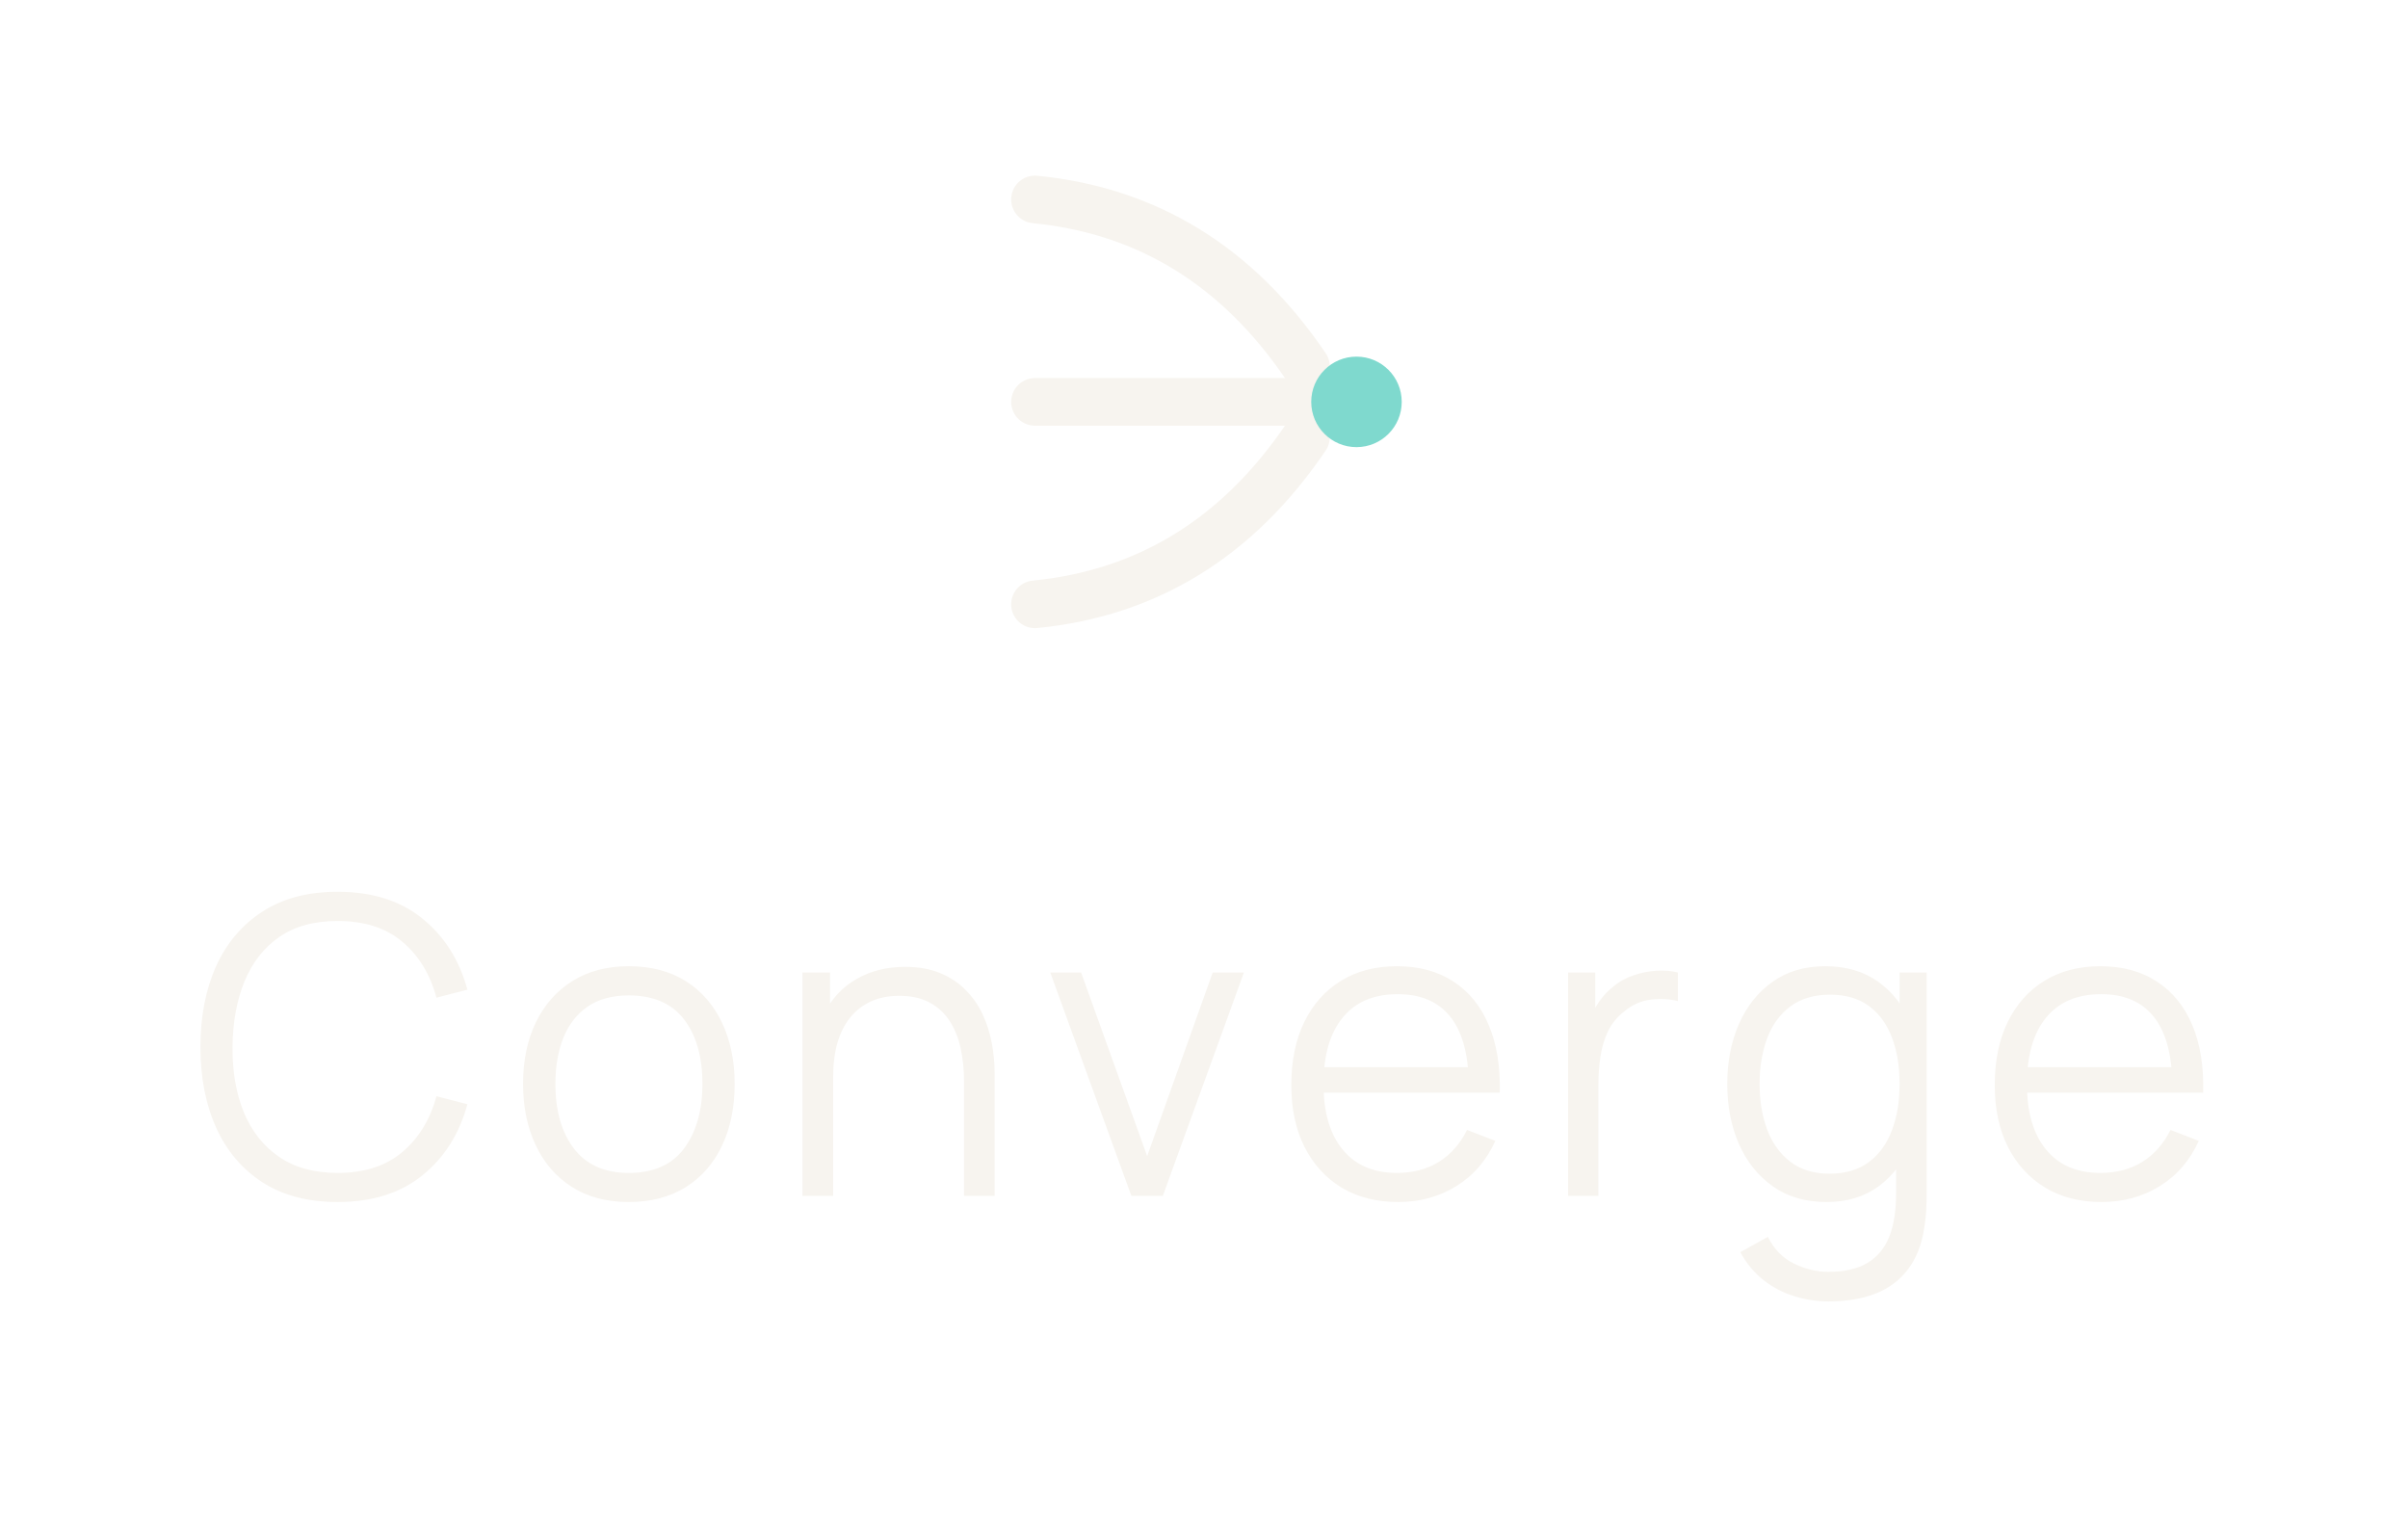
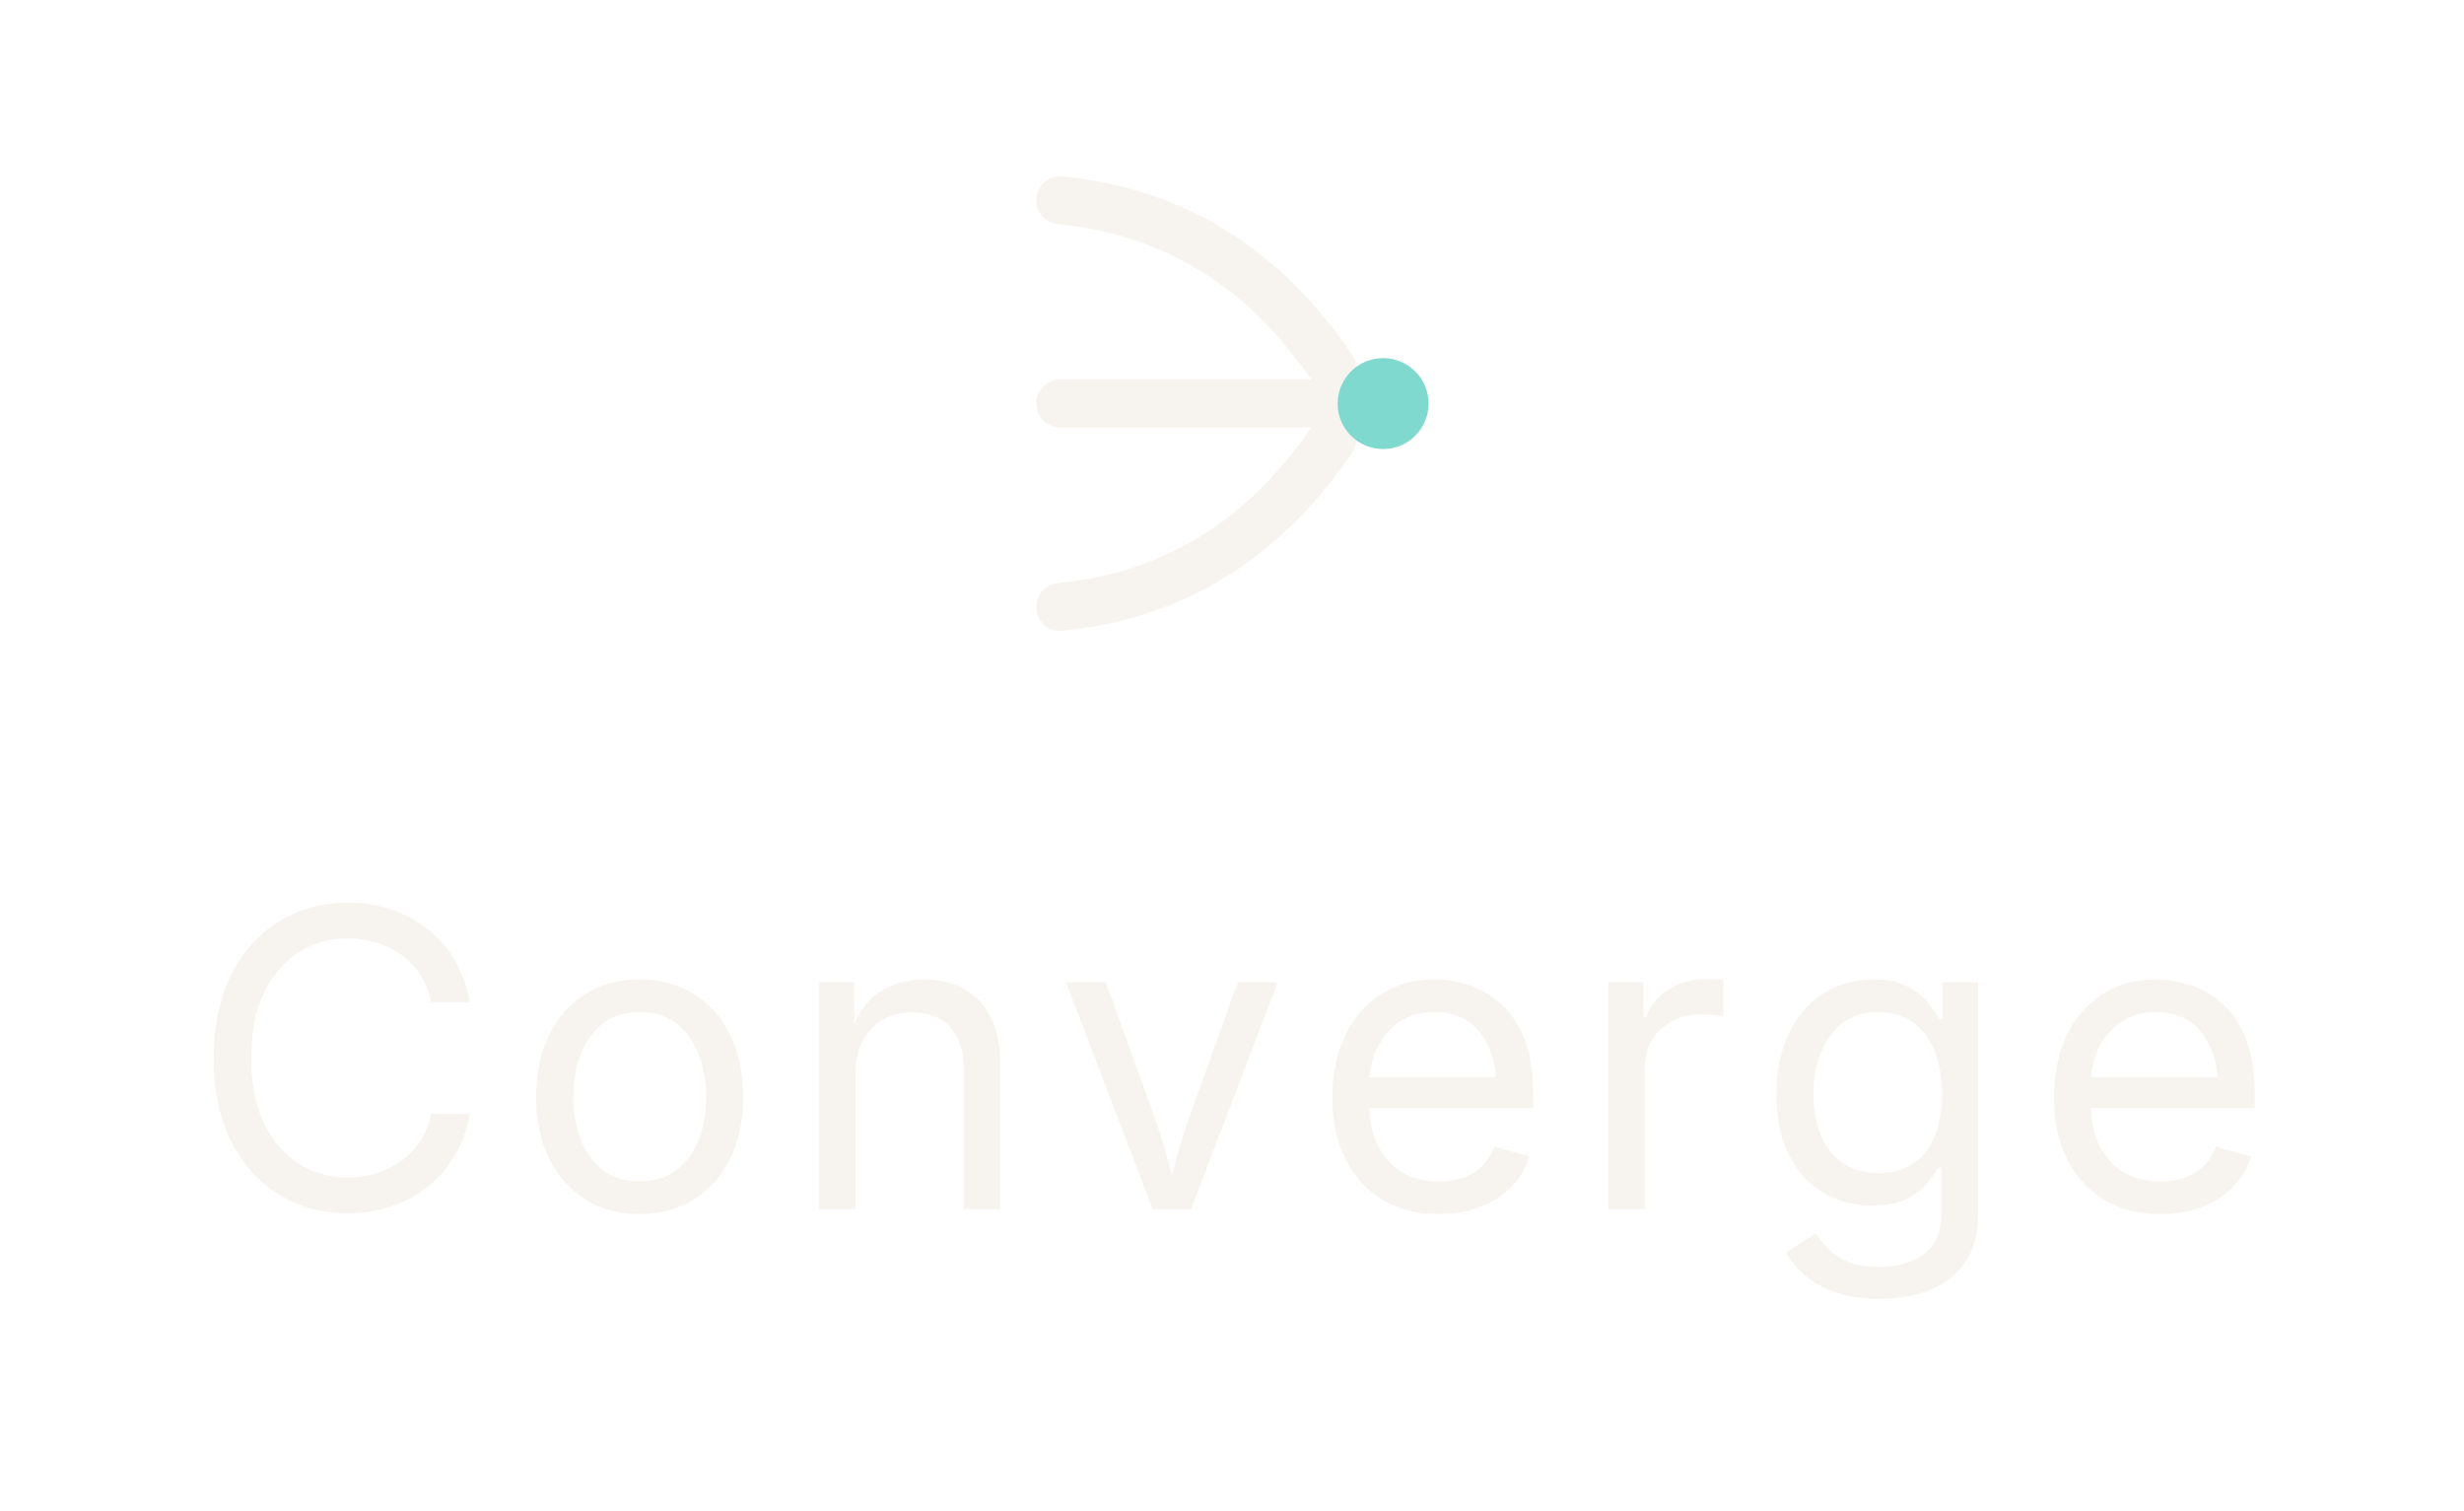
- <svg xmlns="http://www.w3.org/2000/svg" viewBox="0 0 192.11 121.3" width="192.11" height="121.3" role="img">
-   <g transform="translate(78.23 14)">
-     <g transform="translate(2.63 -0.94) scale(0.38)">
+ <svg xmlns="http://www.w3.org/2000/svg" viewBox="0 0 195.68 119.98" width="195.68" height="119.98" role="img">
+   <g transform="translate(79.83 14)">
+     <g transform="translate(2.65 -0.95) scale(0.38)">
      <path d="M4.5 7.5Q40 11 61.4 42.6" fill="none" stroke="#F7F4EF" stroke-width="10" stroke-linecap="round" />
      <path d="M4.5 50Q34 50 60 50" fill="none" stroke="#F7F4EF" stroke-width="10" stroke-linecap="round" />
      <path d="M4.5 92.5Q40 89 61.4 57.4" fill="none" stroke="#F7F4EF" stroke-width="10" stroke-linecap="round" />
      <circle cx="72" cy="50" r="9.5" fill="#7FD9CE" />
    </g>
  </g>
-   <path d="M11.93 0.49Q8.38 0.49 5.94 -1.08Q3.50 -2.66 2.24 -5.45Q0.99 -8.23 0.99 -11.88Q0.99 -15.53 2.24 -18.32Q3.50 -21.10 5.94 -22.68Q8.38 -24.26 11.93 -24.26Q16.07 -24.26 18.69 -22.13Q21.32 -20.01 22.29 -16.45L19.82 -15.81Q19.06 -18.63 17.09 -20.28Q15.13 -21.93 11.93 -21.93Q9.14 -21.93 7.29 -20.66Q5.45 -19.39 4.51 -17.12Q3.58 -14.85 3.55 -11.88Q3.53 -8.91 4.46 -6.65Q5.40 -4.39 7.27 -3.11Q9.14 -1.83 11.93 -1.83Q15.13 -1.83 17.09 -3.49Q19.06 -5.15 19.82 -7.95L22.29 -7.31Q21.32 -3.75 18.69 -1.63Q16.07 0.49 11.93 0.49Z M35.16 0.49Q32.51 0.49 30.63 -0.71Q28.74 -1.91 27.74 -4.04Q26.73 -6.17 26.73 -8.93Q26.73 -11.73 27.75 -13.84Q28.78 -15.96 30.67 -17.14Q32.56 -18.32 35.16 -18.32Q37.84 -18.32 39.73 -17.12Q41.61 -15.92 42.61 -13.80Q43.61 -11.68 43.61 -8.93Q43.61 -6.12 42.60 -4.00Q41.60 -1.88 39.70 -0.69Q37.80 0.49 35.16 0.49ZM35.16 -1.83Q38.13 -1.83 39.59 -3.80Q41.04 -5.78 41.04 -8.93Q41.04 -12.16 39.58 -14.07Q38.12 -15.99 35.16 -15.99Q33.17 -15.99 31.87 -15.09Q30.58 -14.19 29.94 -12.60Q29.31 -11.01 29.31 -8.93Q29.31 -5.71 30.79 -3.77Q32.28 -1.83 35.16 -1.83Z M61.91 0.00V-9.09Q61.91 -10.58 61.63 -11.82Q61.35 -13.07 60.73 -14.00Q60.11 -14.93 59.13 -15.44Q58.15 -15.96 56.75 -15.96Q55.46 -15.96 54.48 -15.51Q53.50 -15.06 52.83 -14.23Q52.16 -13.40 51.81 -12.21Q51.47 -11.02 51.47 -9.50L49.75 -9.88Q49.75 -12.62 50.71 -14.49Q51.66 -16.35 53.35 -17.31Q55.03 -18.27 57.21 -18.27Q58.81 -18.27 60.01 -17.77Q61.20 -17.28 62.03 -16.43Q62.87 -15.59 63.38 -14.51Q63.89 -13.43 64.12 -12.22Q64.35 -11.01 64.35 -9.80V0.00ZM49.02 0.00V-17.82H51.22V-13.43H51.47V0.00Z M75.26 0.00 68.79 -17.82H71.25L76.52 -3.17L81.75 -17.82H84.24L77.77 0.00Z M96.55 0.49Q93.94 0.49 92.03 -0.66Q90.13 -1.82 89.07 -3.91Q88.02 -6.01 88.02 -8.83Q88.02 -11.75 89.06 -13.88Q90.10 -16.00 91.99 -17.16Q93.87 -18.32 96.45 -18.32Q99.09 -18.32 100.95 -17.10Q102.82 -15.89 103.77 -13.63Q104.73 -11.37 104.65 -8.23H102.17V-9.09Q102.11 -12.56 100.68 -14.32Q99.25 -16.09 96.51 -16.09Q93.64 -16.09 92.12 -14.22Q90.59 -12.36 90.59 -8.91Q90.59 -5.54 92.12 -3.69Q93.64 -1.83 96.45 -1.83Q98.36 -1.83 99.79 -2.71Q101.22 -3.60 102.04 -5.26L104.30 -4.39Q103.25 -2.06 101.19 -0.78Q99.14 0.49 96.55 0.49ZM89.73 -8.23V-10.26H103.35V-8.23Z M110.10 0.00V-17.82H112.27V-13.53L111.84 -14.09Q112.14 -14.88 112.62 -15.55Q113.10 -16.22 113.66 -16.65Q114.35 -17.26 115.28 -17.58Q116.20 -17.90 117.14 -17.96Q118.08 -18.02 118.86 -17.82V-15.54Q117.88 -15.79 116.73 -15.66Q115.57 -15.53 114.60 -14.73Q113.71 -14.04 113.26 -13.08Q112.82 -12.11 112.67 -11.03Q112.52 -9.95 112.52 -8.89V0.00Z M130.87 8.42Q129.50 8.42 128.17 8.01Q126.84 7.61 125.72 6.74Q124.60 5.87 123.84 4.49L126.04 3.27Q126.78 4.75 128.12 5.40Q129.47 6.06 130.87 6.06Q132.80 6.06 134.00 5.34Q135.19 4.62 135.74 3.22Q136.28 1.82 136.27 -0.28V-5.03H136.55V-17.82H138.71V-0.25Q138.71 0.51 138.67 1.21Q138.63 1.91 138.51 2.59Q138.20 4.59 137.21 5.87Q136.23 7.16 134.64 7.79Q133.05 8.42 130.87 8.42ZM130.71 0.49Q128.21 0.49 126.45 -0.75Q124.68 -2.00 123.74 -4.12Q122.80 -6.25 122.80 -8.93Q122.80 -11.58 123.73 -13.71Q124.67 -15.84 126.42 -17.08Q128.16 -18.32 130.61 -18.32Q133.11 -18.32 134.83 -17.09Q136.55 -15.87 137.43 -13.75Q138.31 -11.63 138.31 -8.93Q138.31 -6.27 137.44 -4.13Q136.56 -2.00 134.86 -0.75Q133.16 0.49 130.71 0.49ZM130.95 -1.77Q132.85 -1.77 134.09 -2.69Q135.33 -3.61 135.94 -5.24Q136.55 -6.86 136.55 -8.93Q136.55 -11.02 135.94 -12.63Q135.33 -14.24 134.10 -15.15Q132.87 -16.05 131.00 -16.05Q129.09 -16.05 127.83 -15.11Q126.58 -14.17 125.98 -12.56Q125.38 -10.94 125.38 -8.93Q125.38 -6.90 125.99 -5.27Q126.61 -3.65 127.85 -2.71Q129.09 -1.77 130.95 -1.77Z M152.67 0.49Q150.06 0.49 148.16 -0.66Q146.25 -1.82 145.19 -3.91Q144.14 -6.01 144.14 -8.83Q144.14 -11.75 145.18 -13.88Q146.22 -16.00 148.11 -17.16Q150.00 -18.32 152.57 -18.32Q155.21 -18.32 157.07 -17.10Q158.94 -15.89 159.90 -13.63Q160.85 -11.37 160.77 -8.23H158.30V-9.09Q158.23 -12.56 156.80 -14.32Q155.37 -16.09 152.64 -16.09Q149.76 -16.09 148.24 -14.22Q146.71 -12.36 146.71 -8.91Q146.71 -5.54 148.24 -3.69Q149.76 -1.83 152.57 -1.83Q154.48 -1.83 155.91 -2.71Q157.34 -3.60 158.16 -5.26L160.42 -4.39Q159.37 -2.06 157.31 -0.78Q155.26 0.49 152.67 0.49ZM145.85 -8.23V-10.26H159.47V-8.23Z" transform="translate(15 95.4)" fill="#F7F4EF" />
+   <path d="M12.62 0.32Q9.54 0.32 7.13 -1.17Q4.72 -2.66 3.34 -5.42Q1.97 -8.19 1.97 -11.99Q1.97 -15.81 3.34 -18.57Q4.72 -21.33 7.13 -22.83Q9.54 -24.33 12.62 -24.33Q14.44 -24.33 16.06 -23.80Q17.68 -23.27 18.97 -22.24Q20.25 -21.22 21.12 -19.76Q21.98 -18.30 22.30 -16.45H19.24Q18.98 -17.69 18.36 -18.63Q17.74 -19.56 16.85 -20.21Q15.95 -20.85 14.87 -21.17Q13.79 -21.50 12.62 -21.50Q10.46 -21.50 8.72 -20.40Q6.98 -19.30 5.96 -17.18Q4.95 -15.07 4.95 -11.99Q4.95 -8.93 5.97 -6.81Q6.99 -4.69 8.73 -3.60Q10.47 -2.51 12.62 -2.51Q13.79 -2.51 14.87 -2.84Q15.95 -3.17 16.85 -3.81Q17.74 -4.45 18.36 -5.39Q18.98 -6.33 19.24 -7.56H22.30Q21.99 -5.72 21.13 -4.27Q20.27 -2.82 18.98 -1.79Q17.69 -0.76 16.07 -0.22Q14.45 0.32 12.62 0.32Z M35.78 0.39Q33.33 0.39 31.49 -0.77Q29.64 -1.93 28.61 -4.03Q27.58 -6.12 27.58 -8.89Q27.58 -11.71 28.61 -13.82Q29.64 -15.92 31.49 -17.08Q33.33 -18.24 35.78 -18.24Q38.25 -18.24 40.10 -17.08Q41.95 -15.92 42.99 -13.82Q44.02 -11.71 44.02 -8.89Q44.02 -6.12 42.99 -4.03Q41.95 -1.93 40.10 -0.77Q38.25 0.39 35.78 0.39ZM35.78 -2.21Q37.60 -2.21 38.78 -3.14Q39.96 -4.08 40.52 -5.60Q41.08 -7.12 41.08 -8.89Q41.08 -10.68 40.52 -12.22Q39.96 -13.76 38.78 -14.70Q37.60 -15.65 35.78 -15.65Q33.98 -15.65 32.82 -14.70Q31.66 -13.76 31.09 -12.23Q30.53 -10.70 30.53 -8.89Q30.53 -7.12 31.09 -5.60Q31.66 -4.08 32.82 -3.14Q33.98 -2.21 35.78 -2.21Z M52.94 -10.80V0.00H50.04V-18.01H52.83L52.84 -13.65H52.44Q53.26 -16.15 54.78 -17.19Q56.31 -18.24 58.35 -18.24Q60.17 -18.24 61.54 -17.49Q62.91 -16.74 63.68 -15.24Q64.44 -13.73 64.44 -11.44V0.00H61.54V-11.20Q61.54 -13.28 60.46 -14.45Q59.37 -15.63 57.48 -15.63Q56.19 -15.63 55.16 -15.07Q54.13 -14.50 53.54 -13.42Q52.94 -12.34 52.94 -10.80Z M76.54 0.00 69.66 -18.01H72.83L76.67 -7.33Q77.28 -5.67 77.71 -4.02Q78.14 -2.37 78.60 -0.82H77.54Q78.01 -2.37 78.43 -4.02Q78.86 -5.67 79.46 -7.33L83.29 -18.01H86.47L79.59 0.00Z M99.26 0.39Q96.64 0.39 94.75 -0.77Q92.86 -1.93 91.84 -4.01Q90.81 -6.09 90.81 -8.86Q90.81 -11.63 91.81 -13.74Q92.81 -15.86 94.64 -17.05Q96.47 -18.24 98.92 -18.24Q100.35 -18.24 101.74 -17.76Q103.14 -17.29 104.27 -16.23Q105.41 -15.18 106.09 -13.45Q106.76 -11.73 106.76 -9.23V-8.02H92.78V-10.47H105.20L103.85 -9.57Q103.85 -11.34 103.29 -12.72Q102.74 -14.10 101.64 -14.88Q100.54 -15.66 98.92 -15.66Q97.29 -15.66 96.13 -14.86Q94.97 -14.07 94.36 -12.79Q93.74 -11.50 93.74 -10.04V-8.41Q93.74 -6.41 94.44 -5.02Q95.13 -3.63 96.38 -2.91Q97.63 -2.19 99.27 -2.19Q100.33 -2.19 101.20 -2.50Q102.08 -2.80 102.70 -3.42Q103.33 -4.04 103.67 -4.96L106.47 -4.19Q106.05 -2.84 105.06 -1.80Q104.06 -0.77 102.58 -0.19Q101.11 0.39 99.26 0.39Z M112.72 0.00V-18.01H115.52V-15.24H115.72Q116.22 -16.61 117.50 -17.44Q118.78 -18.27 120.39 -18.27Q120.71 -18.27 121.16 -18.26Q121.60 -18.24 121.86 -18.22V-15.31Q121.73 -15.34 121.21 -15.40Q120.70 -15.47 120.12 -15.47Q118.83 -15.47 117.80 -14.93Q116.78 -14.39 116.20 -13.45Q115.62 -12.50 115.62 -11.28V0.00Z M134.24 7.12Q132.25 7.12 130.79 6.61Q129.33 6.11 128.36 5.27Q127.40 4.43 126.83 3.45L129.18 1.93Q129.57 2.45 130.14 3.08Q130.72 3.71 131.69 4.15Q132.66 4.59 134.24 4.59Q136.40 4.59 137.80 3.56Q139.19 2.53 139.19 0.31V-3.30H138.92Q138.61 -2.79 138.05 -2.08Q137.50 -1.37 136.46 -0.83Q135.42 -0.29 133.68 -0.29Q131.52 -0.29 129.80 -1.31Q128.07 -2.34 127.07 -4.30Q126.07 -6.27 126.07 -9.09Q126.07 -11.88 127.06 -13.93Q128.04 -15.98 129.77 -17.11Q131.50 -18.24 133.74 -18.24Q135.48 -18.24 136.52 -17.67Q137.56 -17.10 138.13 -16.35Q138.69 -15.61 139.00 -15.13H139.27V-18.01H142.09V0.47Q142.09 2.79 141.04 4.26Q140.00 5.74 138.22 6.43Q136.44 7.12 134.24 7.12ZM134.16 -2.87Q135.81 -2.87 136.93 -3.62Q138.06 -4.37 138.64 -5.78Q139.22 -7.19 139.22 -9.15Q139.22 -11.07 138.65 -12.53Q138.08 -13.99 136.95 -14.82Q135.82 -15.65 134.16 -15.65Q132.46 -15.65 131.31 -14.77Q130.17 -13.89 129.60 -12.42Q129.02 -10.96 129.02 -9.15Q129.02 -7.30 129.60 -5.88Q130.18 -4.46 131.33 -3.67Q132.47 -2.87 134.16 -2.87Z M156.56 0.39Q153.95 0.39 152.05 -0.77Q150.16 -1.93 149.14 -4.01Q148.11 -6.09 148.11 -8.86Q148.11 -11.63 149.11 -13.74Q150.11 -15.86 151.94 -17.05Q153.77 -18.24 156.22 -18.24Q157.65 -18.24 159.05 -17.76Q160.44 -17.29 161.58 -16.23Q162.71 -15.18 163.39 -13.45Q164.06 -11.73 164.06 -9.23V-8.02H150.08V-10.47H162.50L161.15 -9.57Q161.15 -11.34 160.59 -12.72Q160.04 -14.10 158.94 -14.88Q157.85 -15.66 156.22 -15.66Q154.59 -15.66 153.43 -14.86Q152.27 -14.07 151.66 -12.79Q151.05 -11.50 151.05 -10.04V-8.41Q151.05 -6.41 151.74 -5.02Q152.43 -3.63 153.68 -2.91Q154.93 -2.19 156.57 -2.19Q157.64 -2.19 158.51 -2.50Q159.38 -2.80 160.00 -3.42Q160.63 -4.04 160.97 -4.96L163.77 -4.19Q163.36 -2.84 162.36 -1.80Q161.36 -0.77 159.88 -0.19Q158.41 0.39 156.56 0.39Z" transform="translate(15 96.02)" fill="#F7F4EF" />
</svg>
